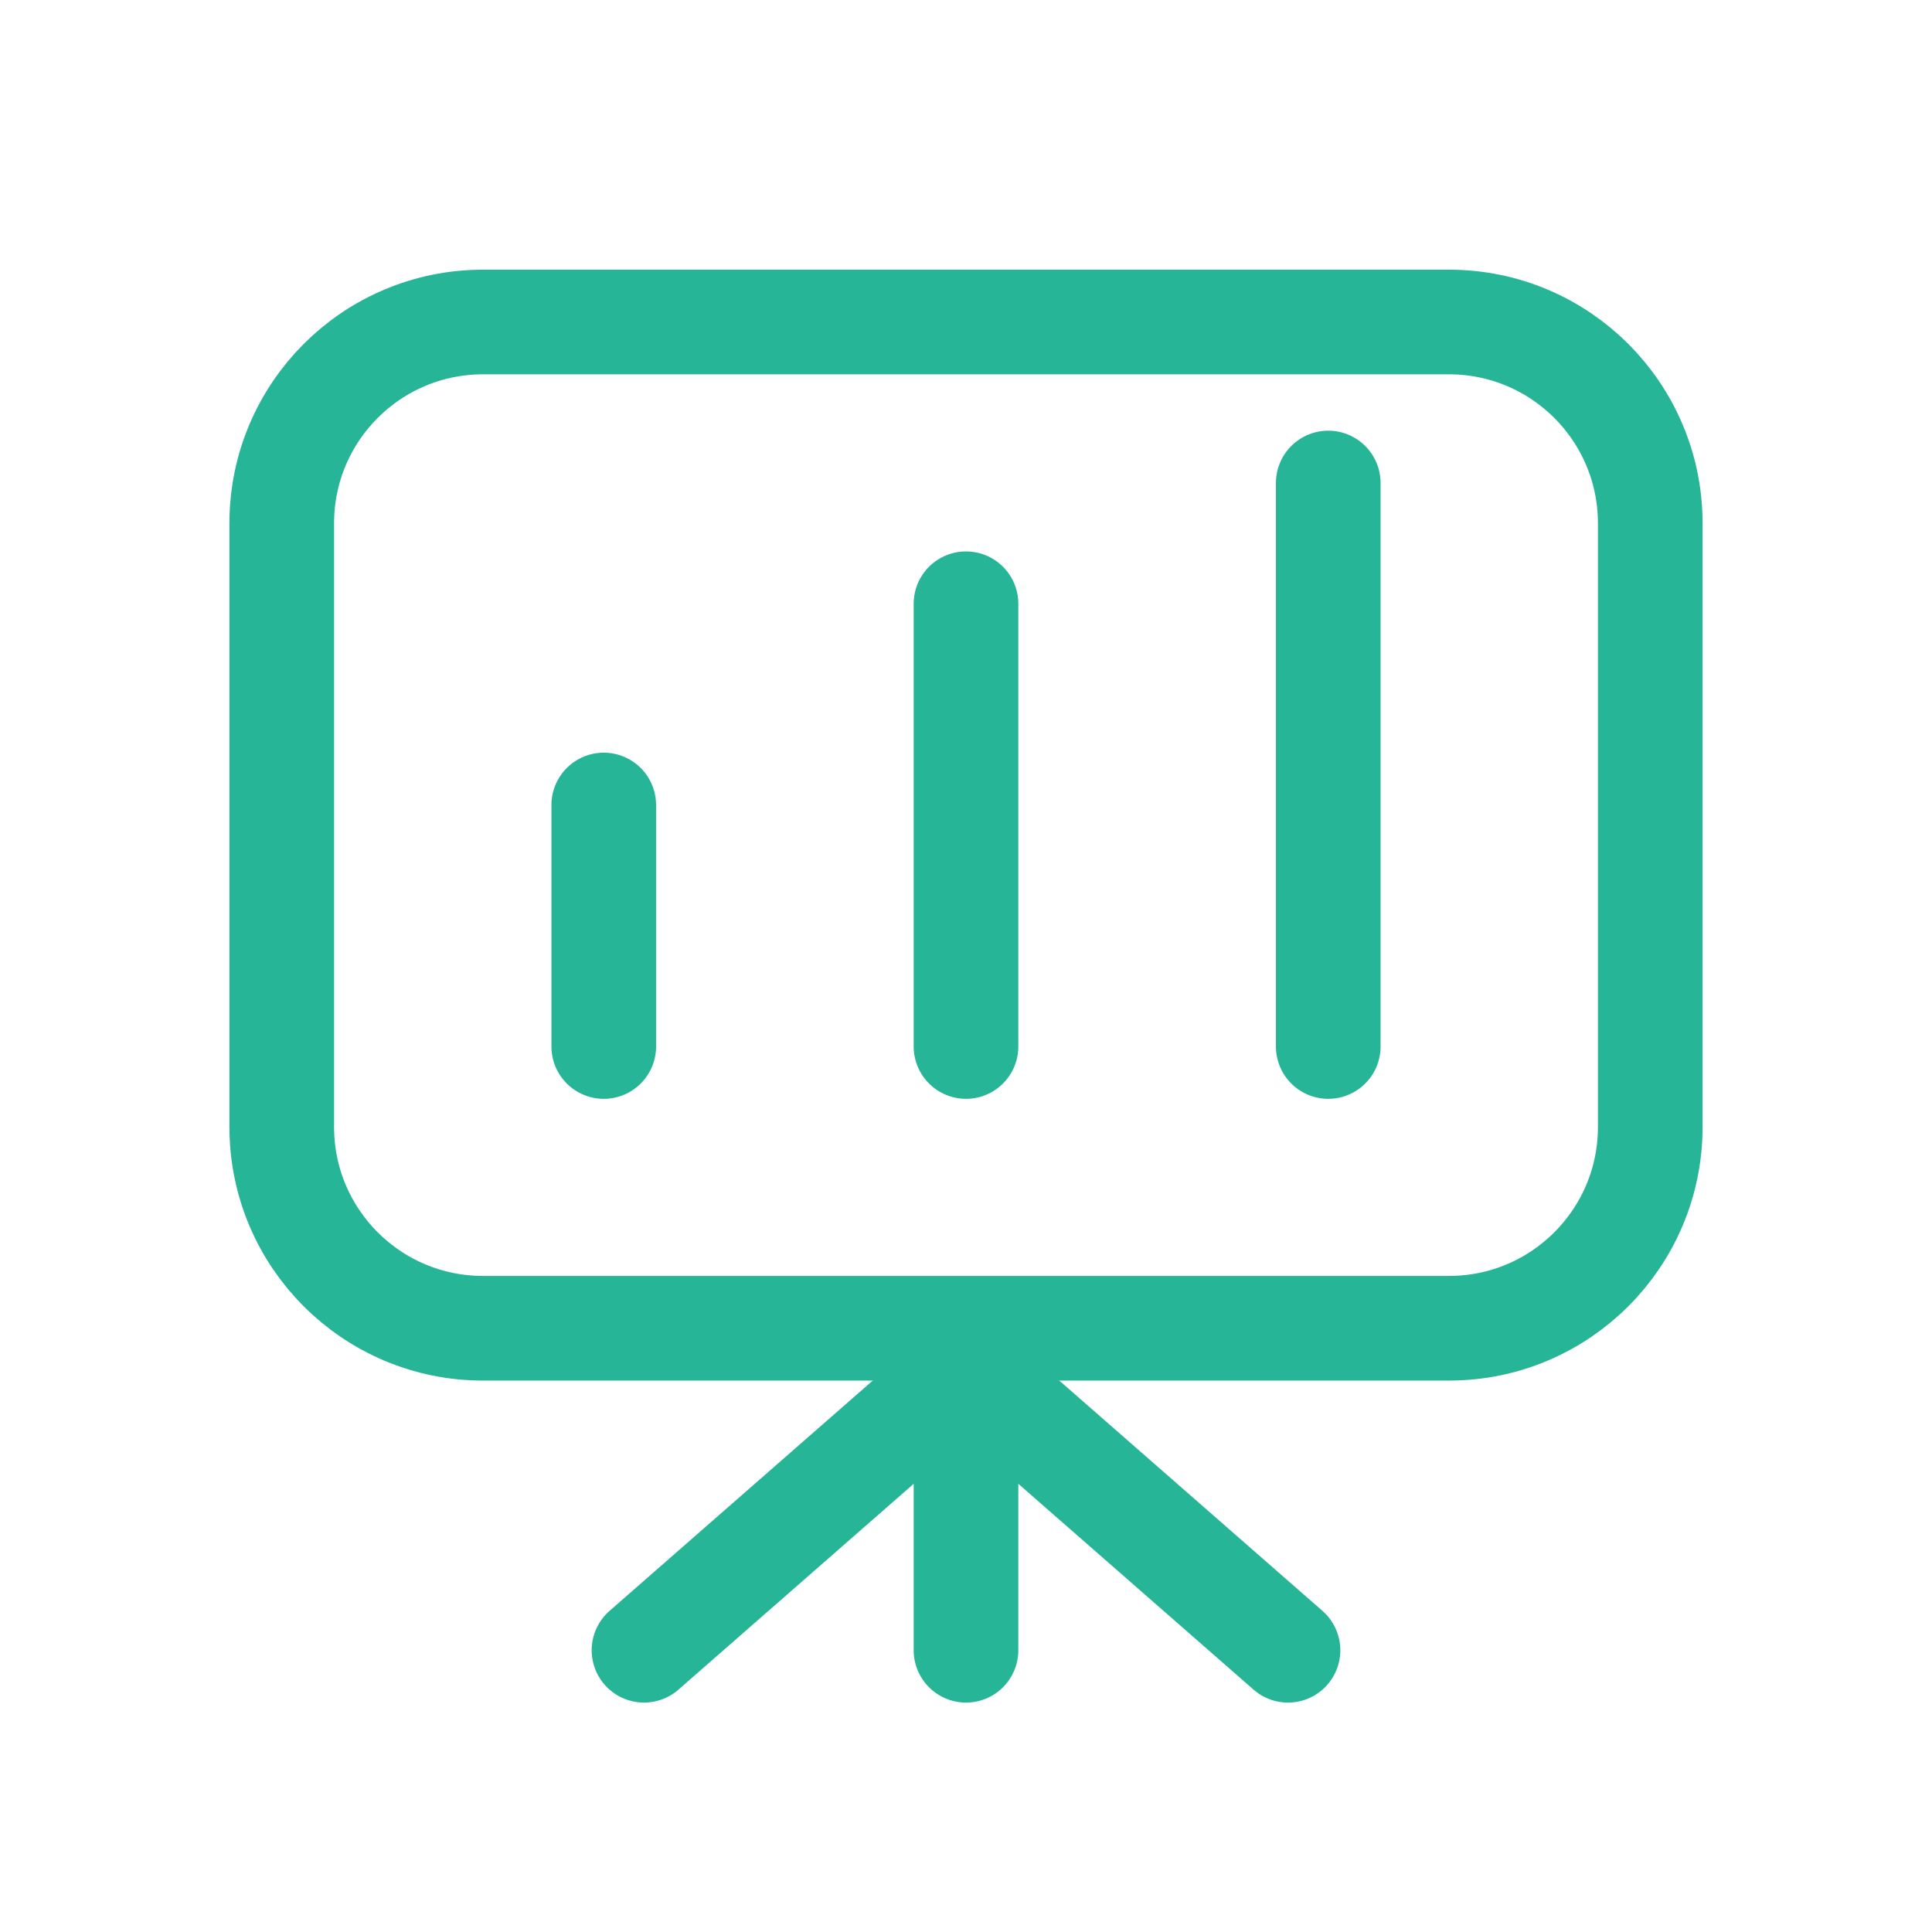
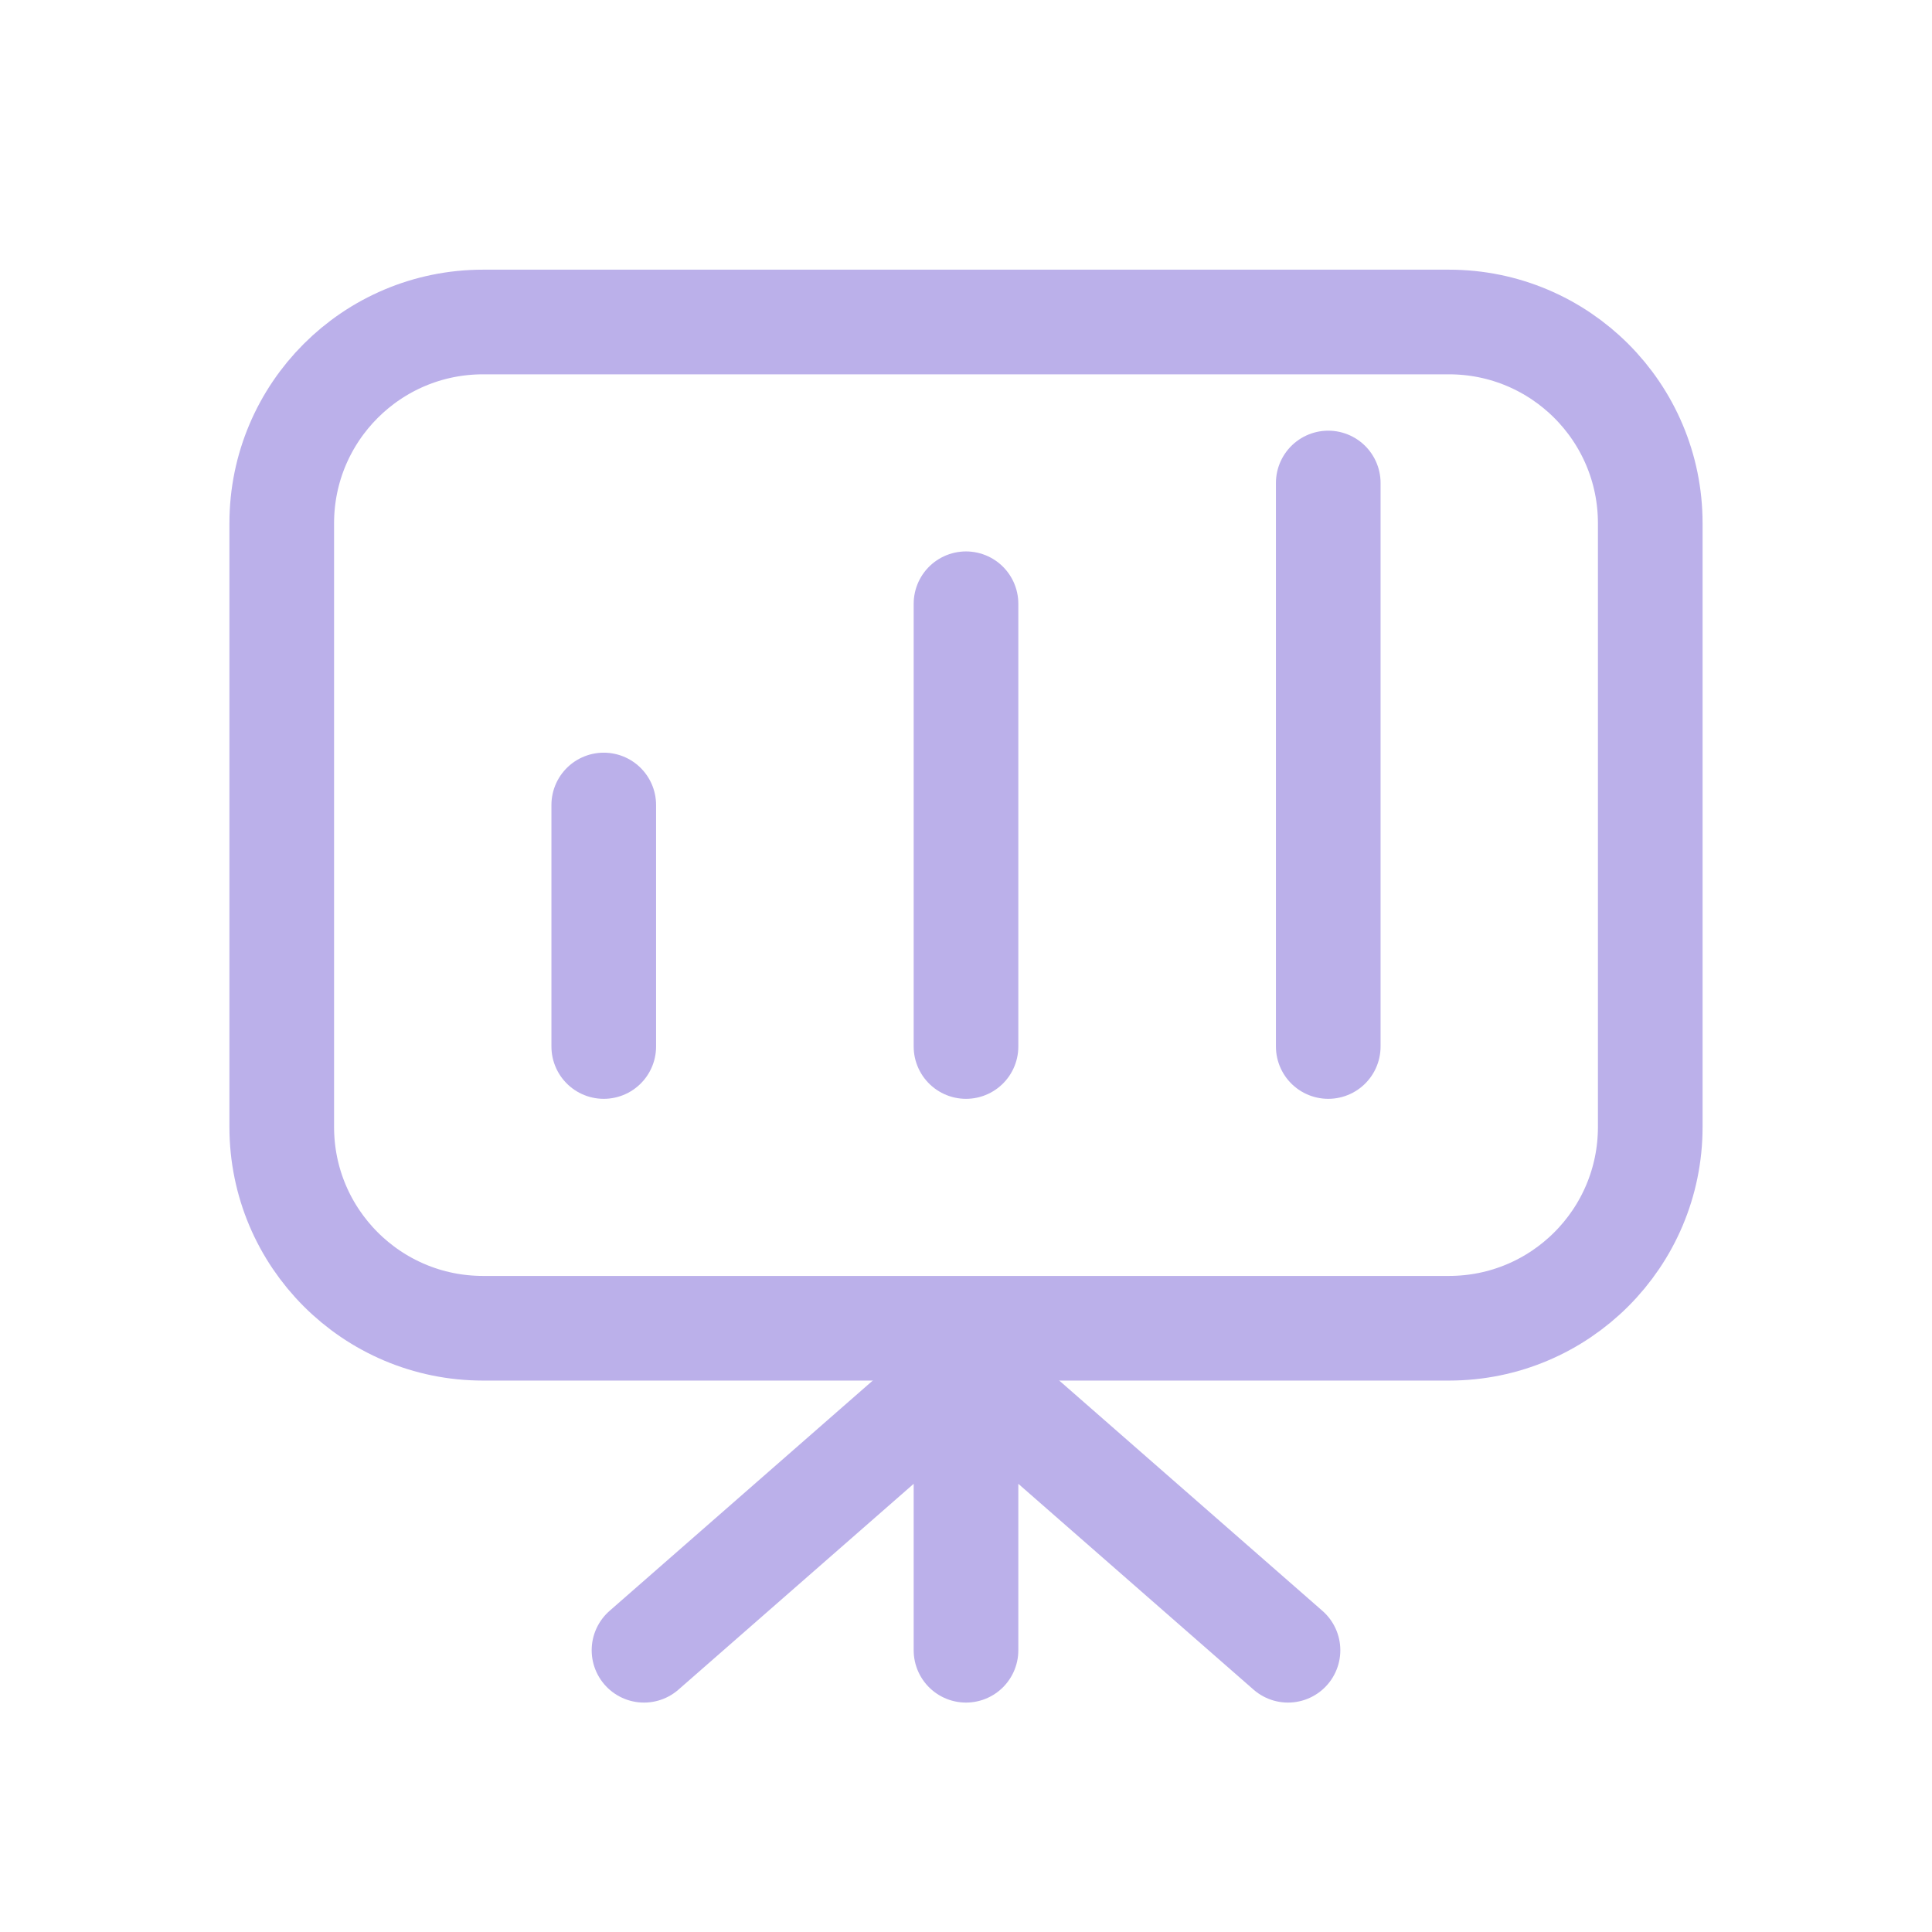
<svg xmlns="http://www.w3.org/2000/svg" width="80" height="80" viewBox="0 0 48 48" aria-hidden="true" focusable="false">
-   <g fill="none" stroke="#27B597" stroke-width="2.6" stroke-linecap="round" stroke-linejoin="round">
+   <g fill="none" stroke="#BBB0EA" stroke-width="2.6" stroke-linecap="round" stroke-linejoin="round">
    <rect x="7" y="8" width="34" height="25" rx="5" />
    <path d="M24 34v7m-8 0 8-7 8 7" />
    <path d="M15 26v-6m9 6V15m9 11V12" />
  </g>
</svg>
